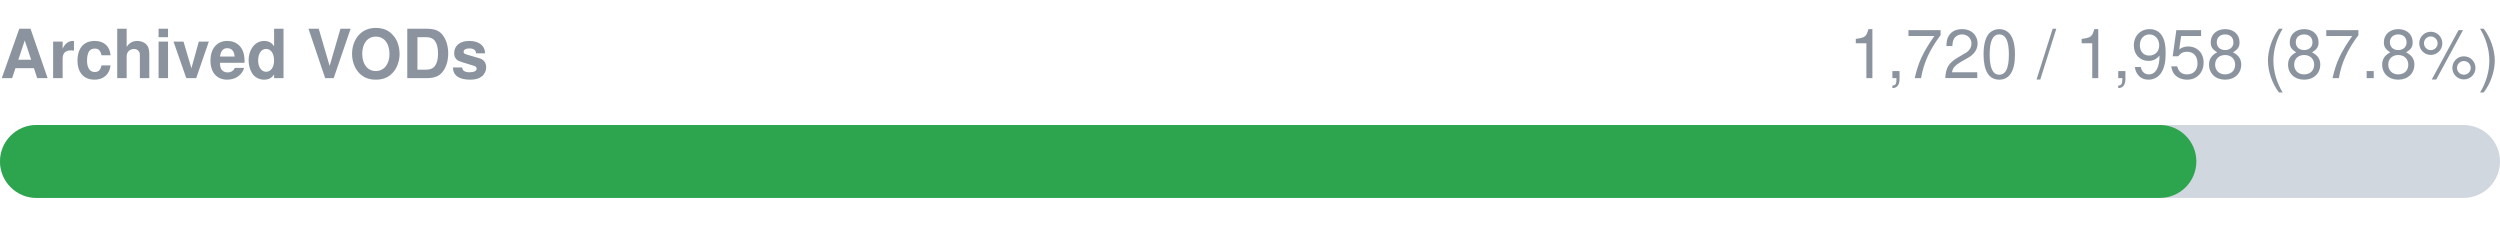
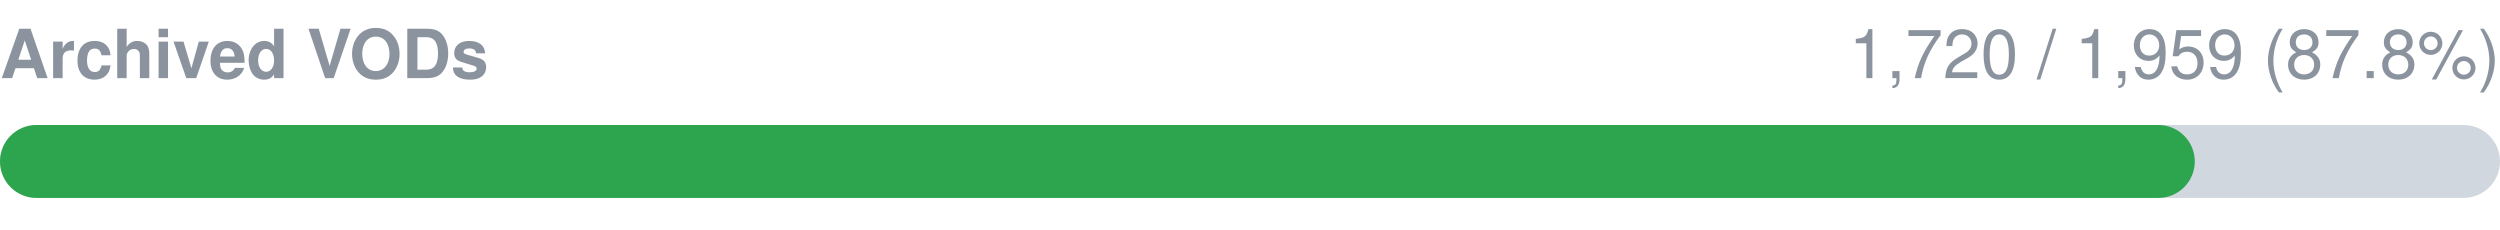
<svg xmlns="http://www.w3.org/2000/svg" width="480" height="44" viewBox="0 0 480 44" role="img">
  <text x="0" y="15" font-family="-apple-system,Segoe UI,Helvetica,Arial,sans-serif" font-size="13" font-weight="600" fill="#8b949e">Archived VODs</text>
-   <text x="480" y="15" font-family="-apple-system,Segoe UI,Helvetica,Arial,sans-serif" font-size="13" text-anchor="end" fill="#8b949e">1,720 / 1,958 (87.8%)</text>
+   <text x="480" y="15" font-family="-apple-system,Segoe UI,Helvetica,Arial,sans-serif" font-size="13" text-anchor="end" fill="#8b949e">1,720 / 1,959 (87.8%)</text>
  <rect x="0" y="24" width="480" height="14" rx="7" fill="#d0d7de" />
-   <rect x="0" y="24" width="421.7" height="14" rx="7" fill="#2da44e" />
+   <rect x="0" y="24" width="421.4" height="14" rx="7" fill="#2da44e" />
</svg>
